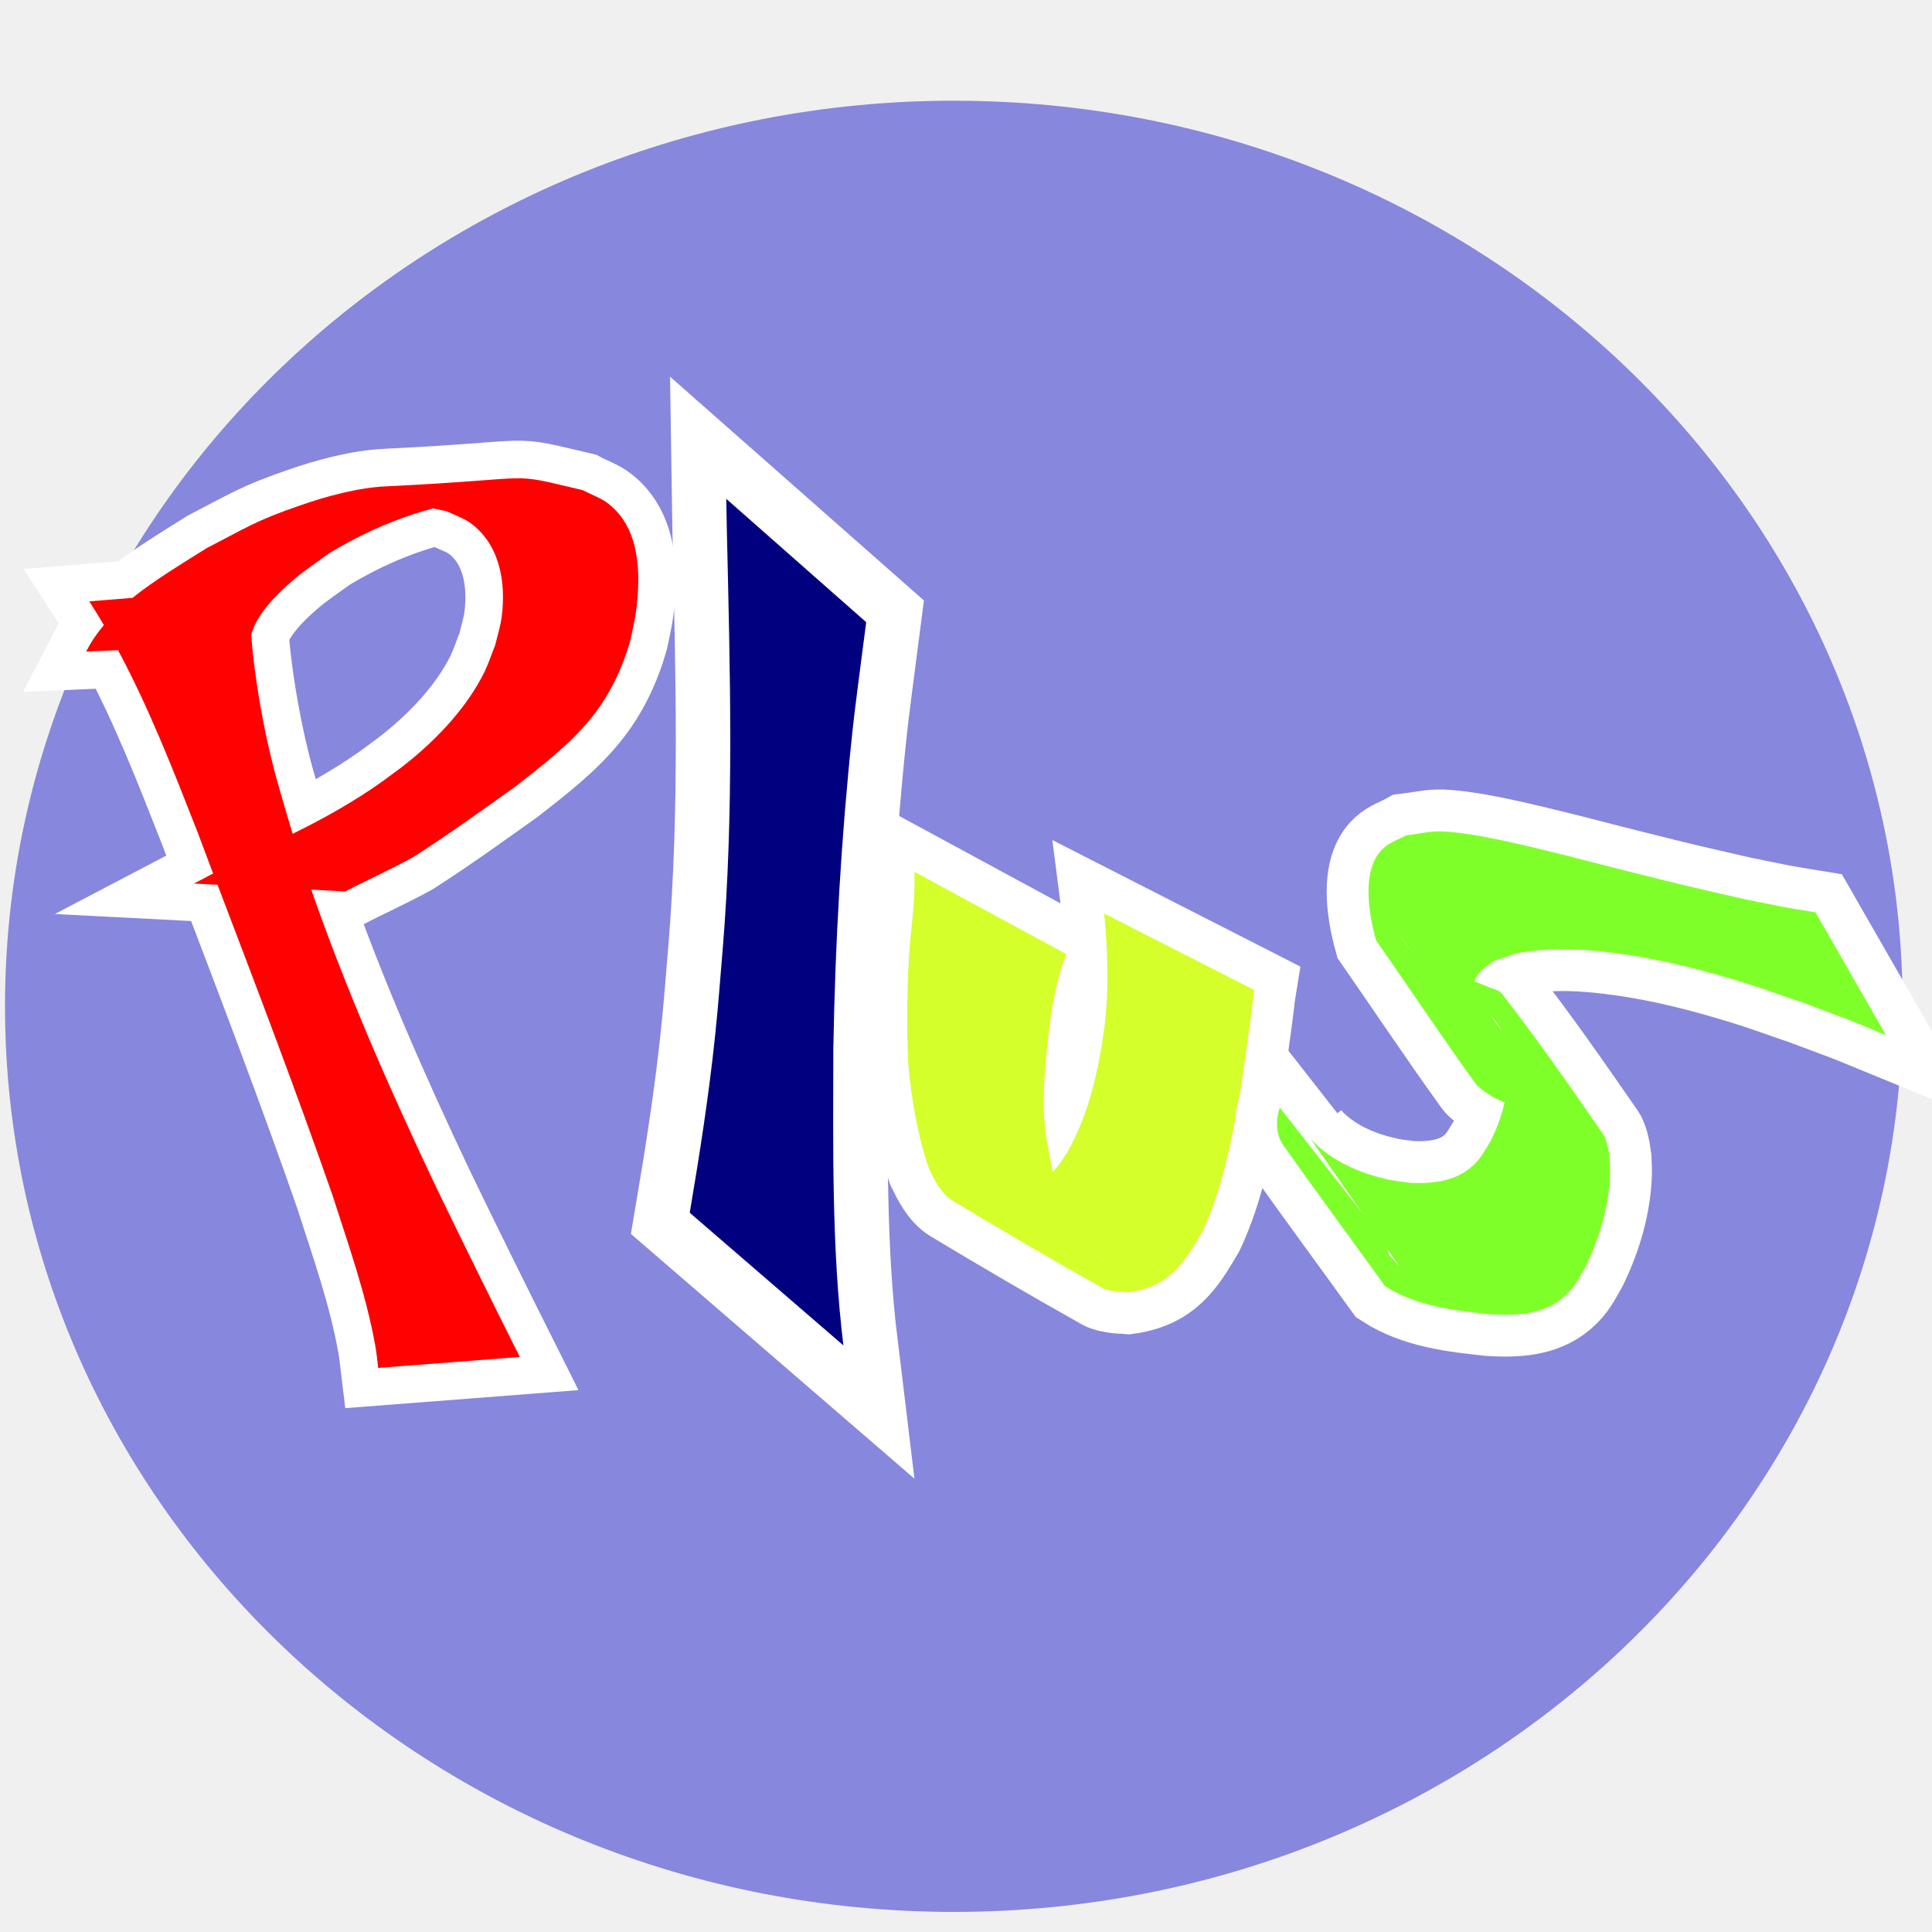
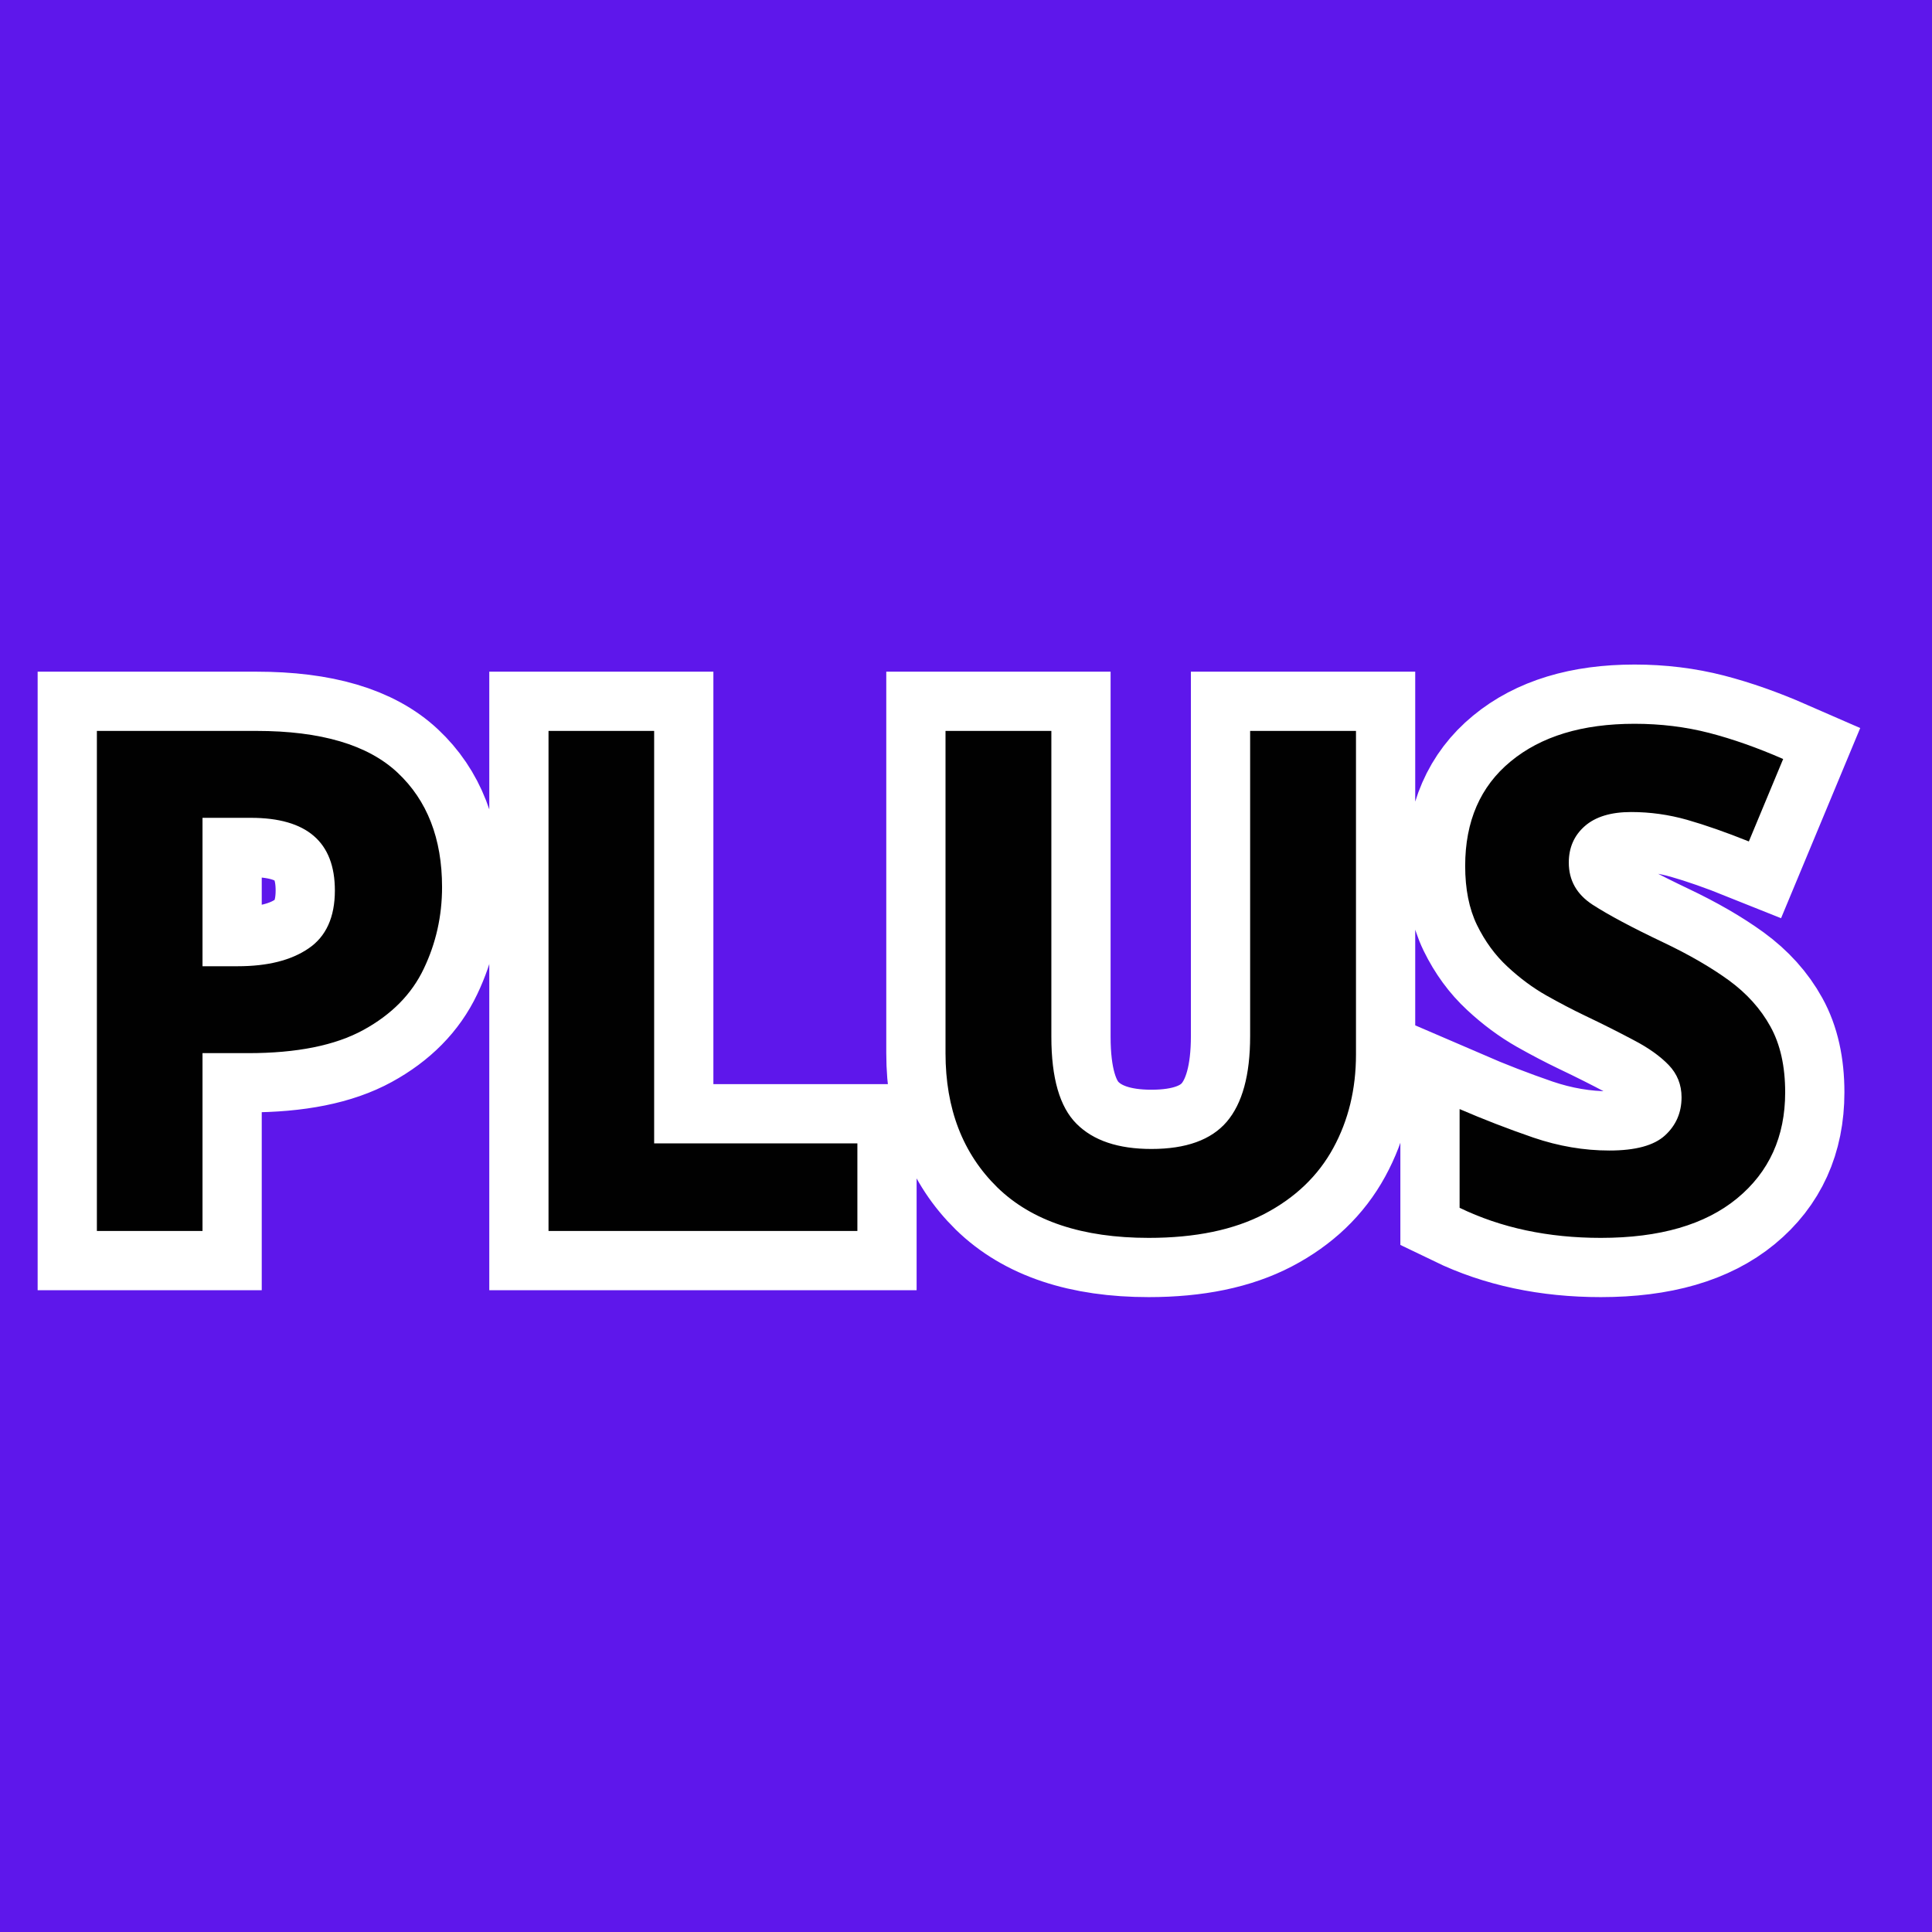
- <svg xmlns="http://www.w3.org/2000/svg" width="48" height="48" viewBox="0 0 12.7 12.7" version="1.1" id="svg1">
-   <defs id="defs1" />
-   <ellipse style="fill:#8787de;fill-opacity:0.996;stroke:none;stroke-width:5.138;paint-order:markers stroke fill" id="path8" cx="6.27" cy="6.615" rx="6.237" ry="5.953" />
-   <g id="layer1">
-     <path style="fill:#000080;fill-opacity:0.996;stroke:#ffffff;stroke-width:0.716;stroke-dasharray:none;stroke-opacity:1;paint-order:markers stroke fill" id="path5" d="M 5.544,8.844 C 5.466,8.202 5.477,7.54 5.478,6.889 c 0.012,-0.696 0.052,-1.391 0.125,-2.076 0.016,-0.152 0.047,-0.382 0.067,-0.539 0.008,-0.061 0.016,-0.122 0.024,-0.184 0,0 -0.92,-0.811 -0.92,-0.811 v 0 c 0.001,0.07 0.003,0.139 0.004,0.209 0.021,0.92 0.048,1.844 -0.028,2.761 -0.016,0.185 -0.029,0.371 -0.049,0.556 -0.041,0.394 -0.102,0.783 -0.167,1.167 z" />
-     <path id="path3" style="fill:#ff0000;fill-opacity:0.996;stroke:#ffffff;stroke-width:0.494;stroke-dasharray:none;stroke-opacity:1;paint-order:markers stroke fill" d="m 0.587,3.953 c 0.033,0.051 0.065,0.104 0.096,0.156 -0.046,0.054 -0.085,0.112 -0.117,0.174 l 0.21,-0.009 c 0.204,0.381 0.362,0.786 0.52,1.189 0.035,0.093 0.07,0.186 0.105,0.279 -0.042,0.022 -0.084,0.044 -0.126,0.066 l 0.155,0.008 c 0.258,0.678 0.517,1.356 0.756,2.042 0.104,0.325 0.22,0.648 0.281,0.989 0.009,0.048 0.013,0.096 0.019,0.145 L 3.417,8.92 C 3.231,8.549 3.047,8.176 2.866,7.802 2.564,7.165 2.279,6.517 2.046,5.848 l 0.223,0.012 C 2.419,5.782 2.573,5.714 2.72,5.632 2.949,5.485 3.17,5.326 3.39,5.169 3.565,5.032 3.74,4.898 3.878,4.73 4.011,4.569 4.091,4.392 4.144,4.209 4.157,4.143 4.174,4.076 4.182,4.011 4.214,3.76 4.205,3.472 3.999,3.311 3.951,3.273 3.887,3.252 3.831,3.222 3.306,3.099 3.593,3.146 2.538,3.197 2.358,3.205 2.148,3.261 1.974,3.322 1.688,3.42 1.626,3.465 1.357,3.604 1.197,3.705 1.022,3.809 0.871,3.93 Z M 2.329,3.544 c 0.166,-0.086 0.34,-0.155 0.518,-0.202 0.026,0.005 0.056,0.012 0.09,0.019 0.049,0.024 0.104,0.042 0.148,0.072 0.197,0.137 0.243,0.388 0.213,0.621 -0.008,0.062 -0.028,0.125 -0.043,0.187 -0.024,0.059 -0.043,0.119 -0.071,0.177 C 3.074,4.641 2.888,4.844 2.681,5.011 2.626,5.056 2.566,5.097 2.509,5.14 2.324,5.271 2.127,5.381 1.924,5.481 1.918,5.46 1.911,5.438 1.904,5.416 1.865,5.279 1.822,5.143 1.788,5.004 1.735,4.791 1.689,4.535 1.664,4.312 1.659,4.271 1.655,4.223 1.652,4.173 1.685,4.035 1.834,3.891 1.943,3.8 2.014,3.741 2.091,3.69 2.165,3.636 2.219,3.603 2.274,3.573 2.329,3.544 Z" />
-     <path style="fill:#d4ff2a;fill-opacity:0.996;stroke:#ffffff;stroke-width:0.55;stroke-dasharray:none;stroke-opacity:1;paint-order:markers stroke fill" id="path6" d="m 6.011,5.731 c 0.005,0.151 -0.012,0.3 -0.028,0.449 -0.022,0.274 -0.025,0.549 -0.012,0.824 0.022,0.232 0.061,0.464 0.138,0.684 0.034,0.069 0.08,0.161 0.15,0.203 0.325,0.196 0.654,0.388 0.985,0.574 0.025,0.014 0.054,0.018 0.082,0.023 0.03,0.005 0.06,0.004 0.09,0.007 C 7.682,8.457 7.776,8.315 7.903,8.097 8.033,7.818 8.092,7.514 8.147,7.213 8.178,7.009 8.207,6.804 8.233,6.599 c 0.007,-0.065 0.003,-0.035 0.012,-0.091 0,0 -0.988,-0.504 -0.988,-0.504 v 0 c 0.008,0.062 0.004,0.029 0.01,0.099 0.016,0.213 0.02,0.427 -0.006,0.639 -0.039,0.289 -0.101,0.579 -0.247,0.835 -0.022,0.032 -0.042,0.066 -0.067,0.096 -0.075,0.092 -0.178,0.176 -0.301,0.184 -0.027,0.002 -0.054,-0.003 -0.081,-0.005 C 6.538,7.845 6.511,7.84 6.485,7.829 6.459,7.819 6.435,7.805 6.41,7.792 6.692,7.957 6.973,8.123 7.254,8.288 7.277,8.301 7.207,8.264 7.185,8.248 7.124,8.205 7.12,8.189 7.075,8.13 7.06,8.103 7.043,8.078 7.03,8.05 6.942,7.865 6.911,7.657 6.873,7.457 6.87,7.41 6.864,7.363 6.862,7.316 6.855,7.099 6.882,6.882 6.909,6.668 6.931,6.534 6.958,6.398 7.01,6.272 Z" />
-     <path style="fill:#7fff2a;fill-opacity:0.996;stroke:#ffffff;stroke-width:0.55;stroke-dasharray:none;stroke-opacity:1;paint-order:markers stroke fill" id="path7" d="m 8.413,7.281 c -0.028,0.079 -0.028,0.176 0.023,0.248 0.22,0.311 0.446,0.617 0.669,0.926 0.204,0.131 0.451,0.159 0.687,0.184 0.168,0.01 0.349,0.005 0.484,-0.11 0.076,-0.065 0.099,-0.12 0.148,-0.205 0.092,-0.191 0.154,-0.4 0.16,-0.613 9.05e-4,-0.032 -0.002,-0.063 -0.003,-0.095 -0.005,-0.028 -0.006,-0.056 -0.014,-0.084 -0.007,-0.026 -0.013,-0.054 -0.029,-0.077 C 10.322,7.143 10.105,6.83 9.871,6.53 9.851,6.505 9.814,6.501 9.784,6.488 9.751,6.473 9.619,6.424 9.586,6.411 9.497,6.379 9.408,6.345 9.33,6.29 c -0.022,-0.016 -0.045,-0.031 -0.063,-0.051 -0.019,-0.02 -0.064,-0.091 -0.048,-0.068 0.185,0.258 0.369,0.515 0.554,0.773 -0.017,-0.035 -0.037,-0.068 -0.051,-0.104 -0.048,-0.123 -0.09,-0.331 0.003,-0.446 0.026,-0.032 0.063,-0.051 0.095,-0.077 0.057,-0.018 0.113,-0.044 0.172,-0.054 0.219,-0.038 0.427,-0.025 0.648,0.005 0.292,0.04 0.56,0.11 0.841,0.197 0.125,0.039 0.248,0.085 0.373,0.127 0.387,0.145 0.206,0.074 0.543,0.212 0,0 -0.463,-0.807 -0.463,-0.807 v 0 C 11.642,5.949 11.8,5.977 11.461,5.909 11.059,5.817 11.128,5.834 10.7,5.727 10.55,5.69 10.402,5.65 10.252,5.613 10.052,5.564 9.7,5.474 9.481,5.465 9.401,5.462 9.322,5.482 9.243,5.491 9.193,5.519 9.136,5.537 9.093,5.576 8.945,5.713 8.998,6.011 9.045,6.18 c 0.218,0.314 0.43,0.632 0.653,0.941 0.018,0.025 0.046,0.043 0.071,0.061 0.098,0.071 0.219,0.096 0.328,0.142 0.069,0.031 0.123,0.051 0.185,0.096 0.026,0.019 0.089,0.09 0.072,0.063 -0.177,-0.273 -0.369,-0.536 -0.552,-0.805 -0.015,-0.022 0.036,0.041 0.05,0.064 0.015,0.025 0.023,0.053 0.034,0.08 0.007,0.032 0.015,0.064 0.02,0.097 C 9.934,7.122 9.889,7.321 9.797,7.503 9.756,7.569 9.734,7.616 9.677,7.667 9.567,7.765 9.418,7.781 9.277,7.776 9.229,7.769 9.18,7.765 9.133,7.755 8.939,7.714 8.75,7.632 8.614,7.485 8.807,7.763 9.003,8.039 9.194,8.318 9.204,8.332 9.169,8.292 9.157,8.278 9.114,8.229 9.139,8.262 9.118,8.21 9.107,8.181 9.105,8.201 9.113,8.176 Z" />
-   </g>
+ <svg xmlns="http://www.w3.org/2000/svg" width="512" height="512" viewBox="0 0 135.467 135.467" version="1.1" id="svg1">
+   <defs id="defs1">
+     <linearGradient id="swatch2">
+       <stop style="stop-color:#000000;stop-opacity:1;" offset="0" id="stop2" />
+     </linearGradient>
+   </defs>
+   <rect style="fill:#5e17eb;stroke-width:10.241;stroke-linecap:round;paint-order:stroke fill markers" id="rect1" width="135.467" height="135.467" x="0" y="0" />
+   <text xml:space="preserve" style="font-weight:900;font-size:49.11px;font-family:'Adwaita Sans';-inkscape-font-specification:'Adwaita Sans Heavy';text-align:start;letter-spacing:0.828px;word-spacing:0.073px;writing-mode:lr-tb;direction:ltr;text-anchor:start;fill:#000000;fill-opacity:0.996;stroke:#ffffff;stroke-width:8.307;stroke-dasharray:none;stroke-opacity:1;paint-order:stroke fill markers" x="2.372" y="86.313" id="text2">
+     <tspan id="tspan2" style="fill:#000000;fill-opacity:0.996;stroke-width:8.307;stroke-dasharray:none;paint-order:stroke fill markers" x="2.372" y="86.313">PLUS</tspan>
+   </text>
</svg>
